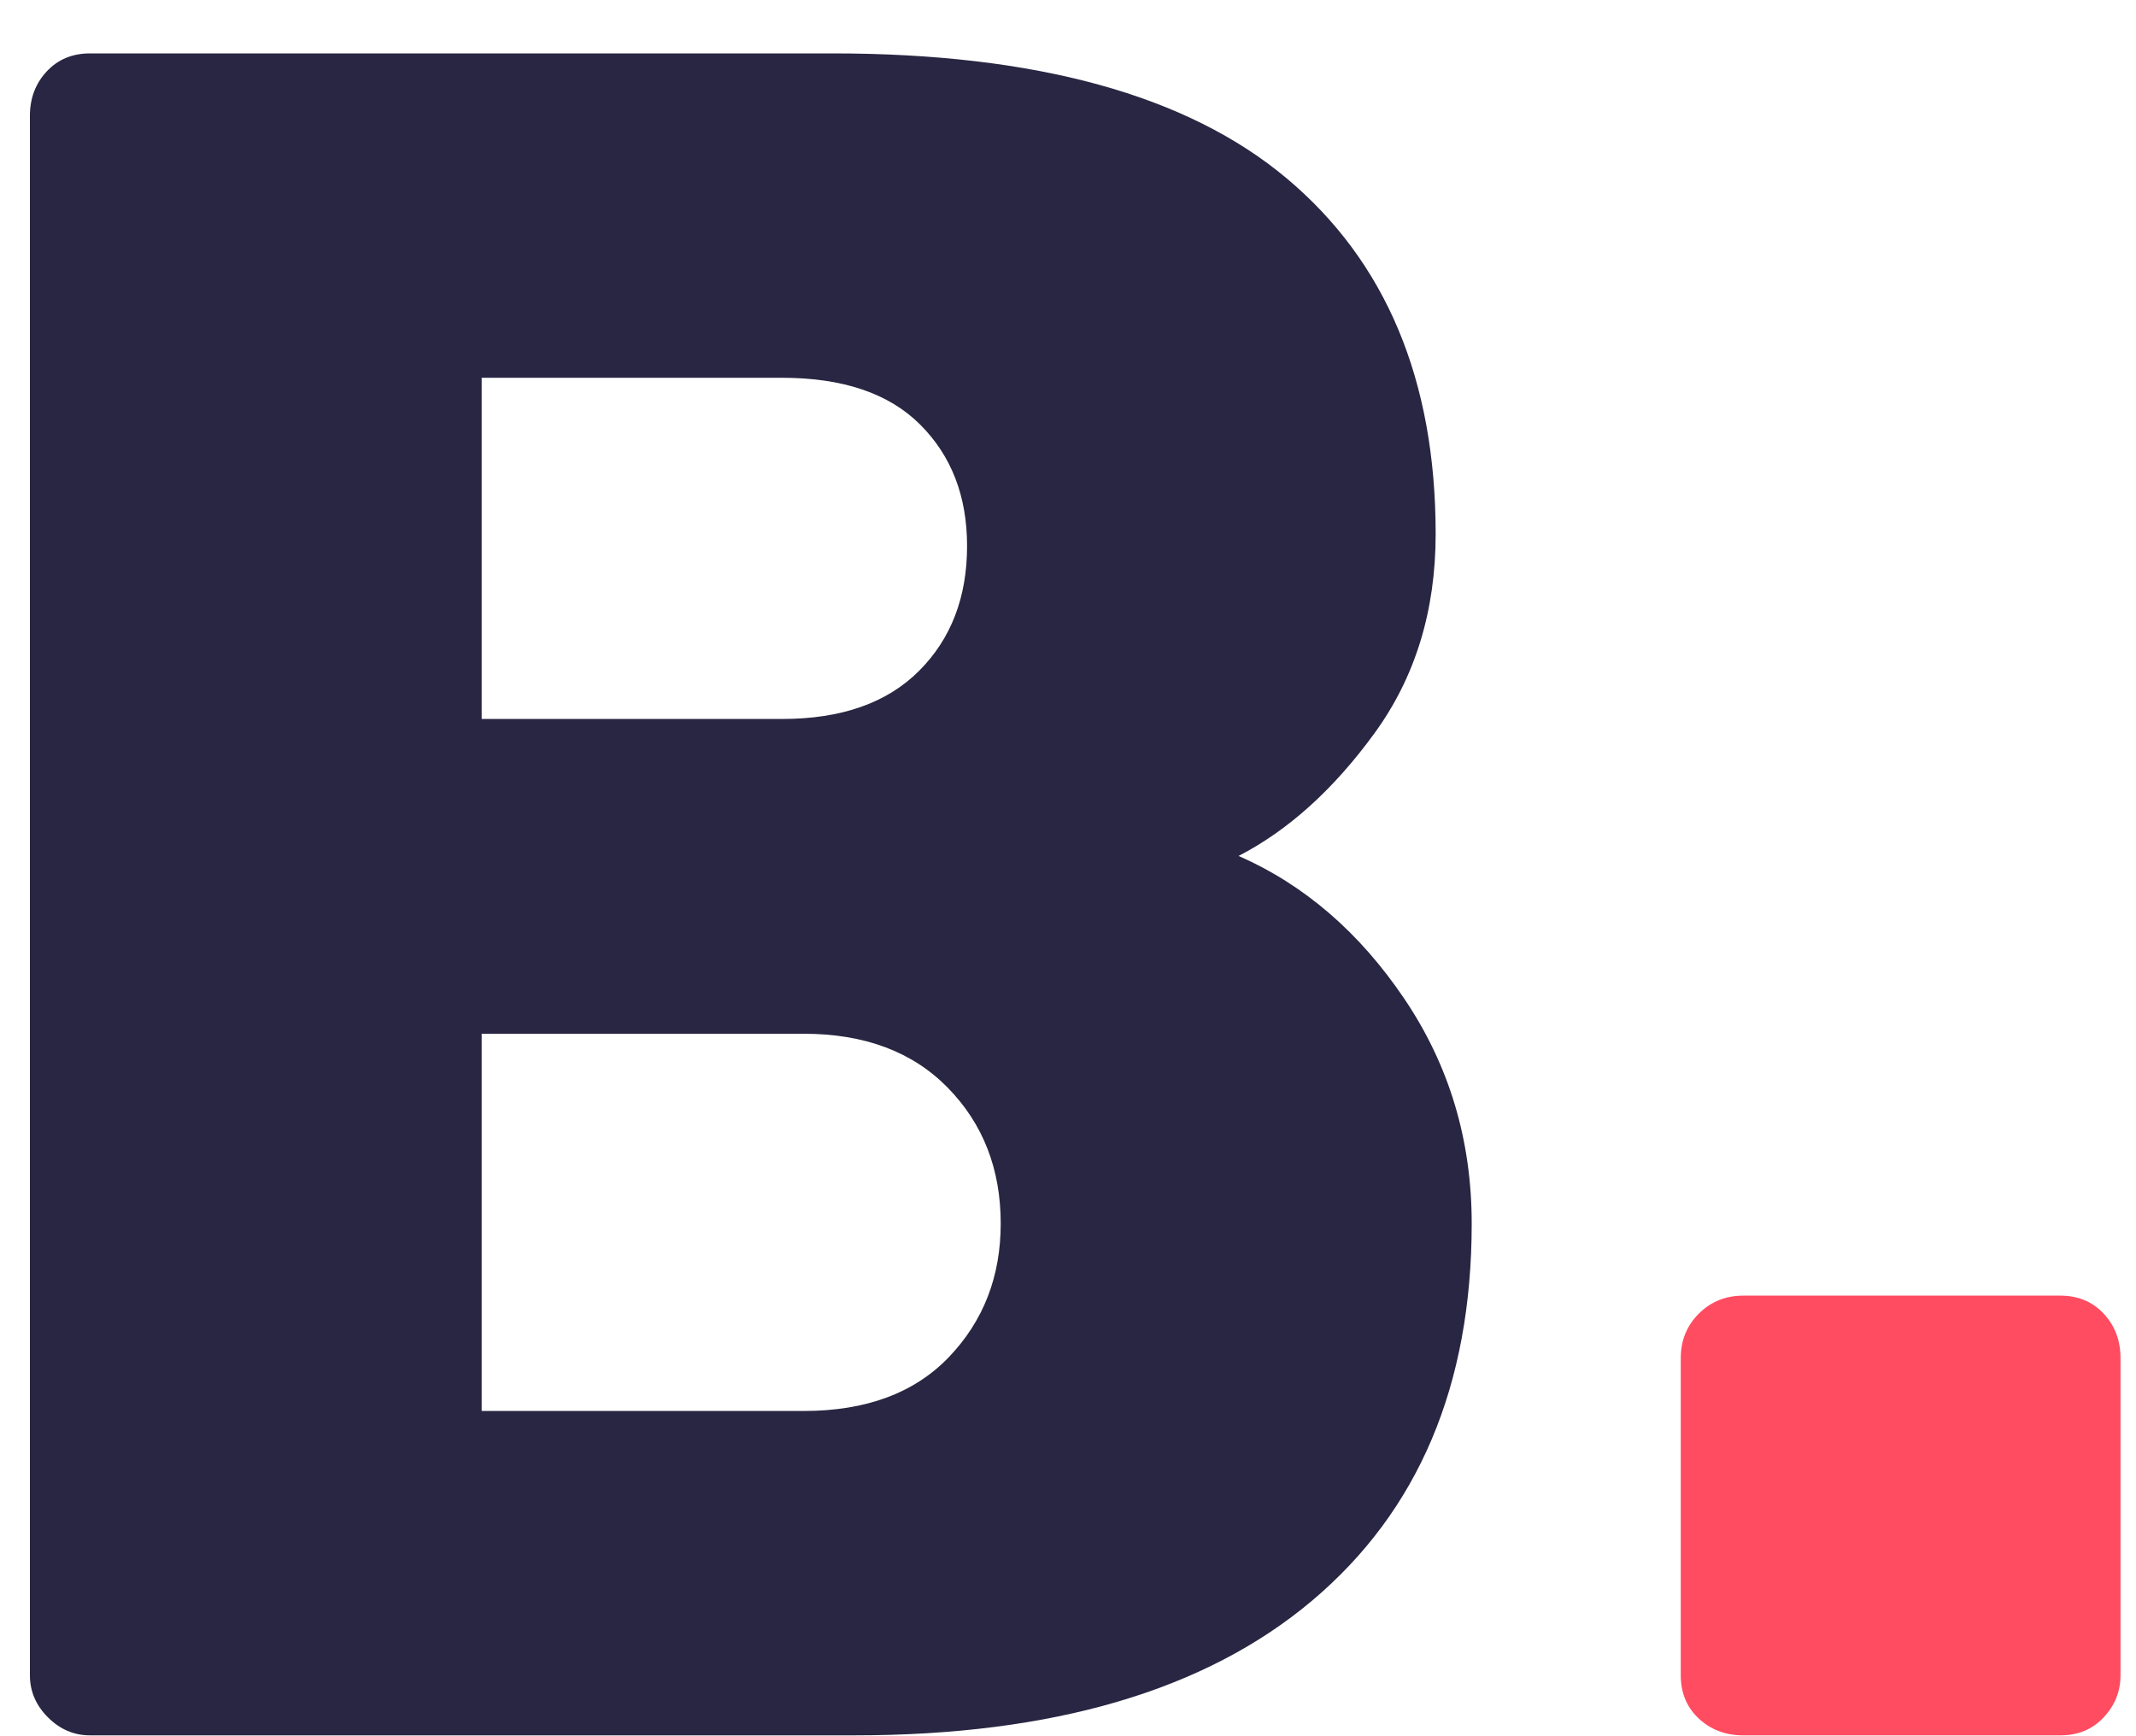
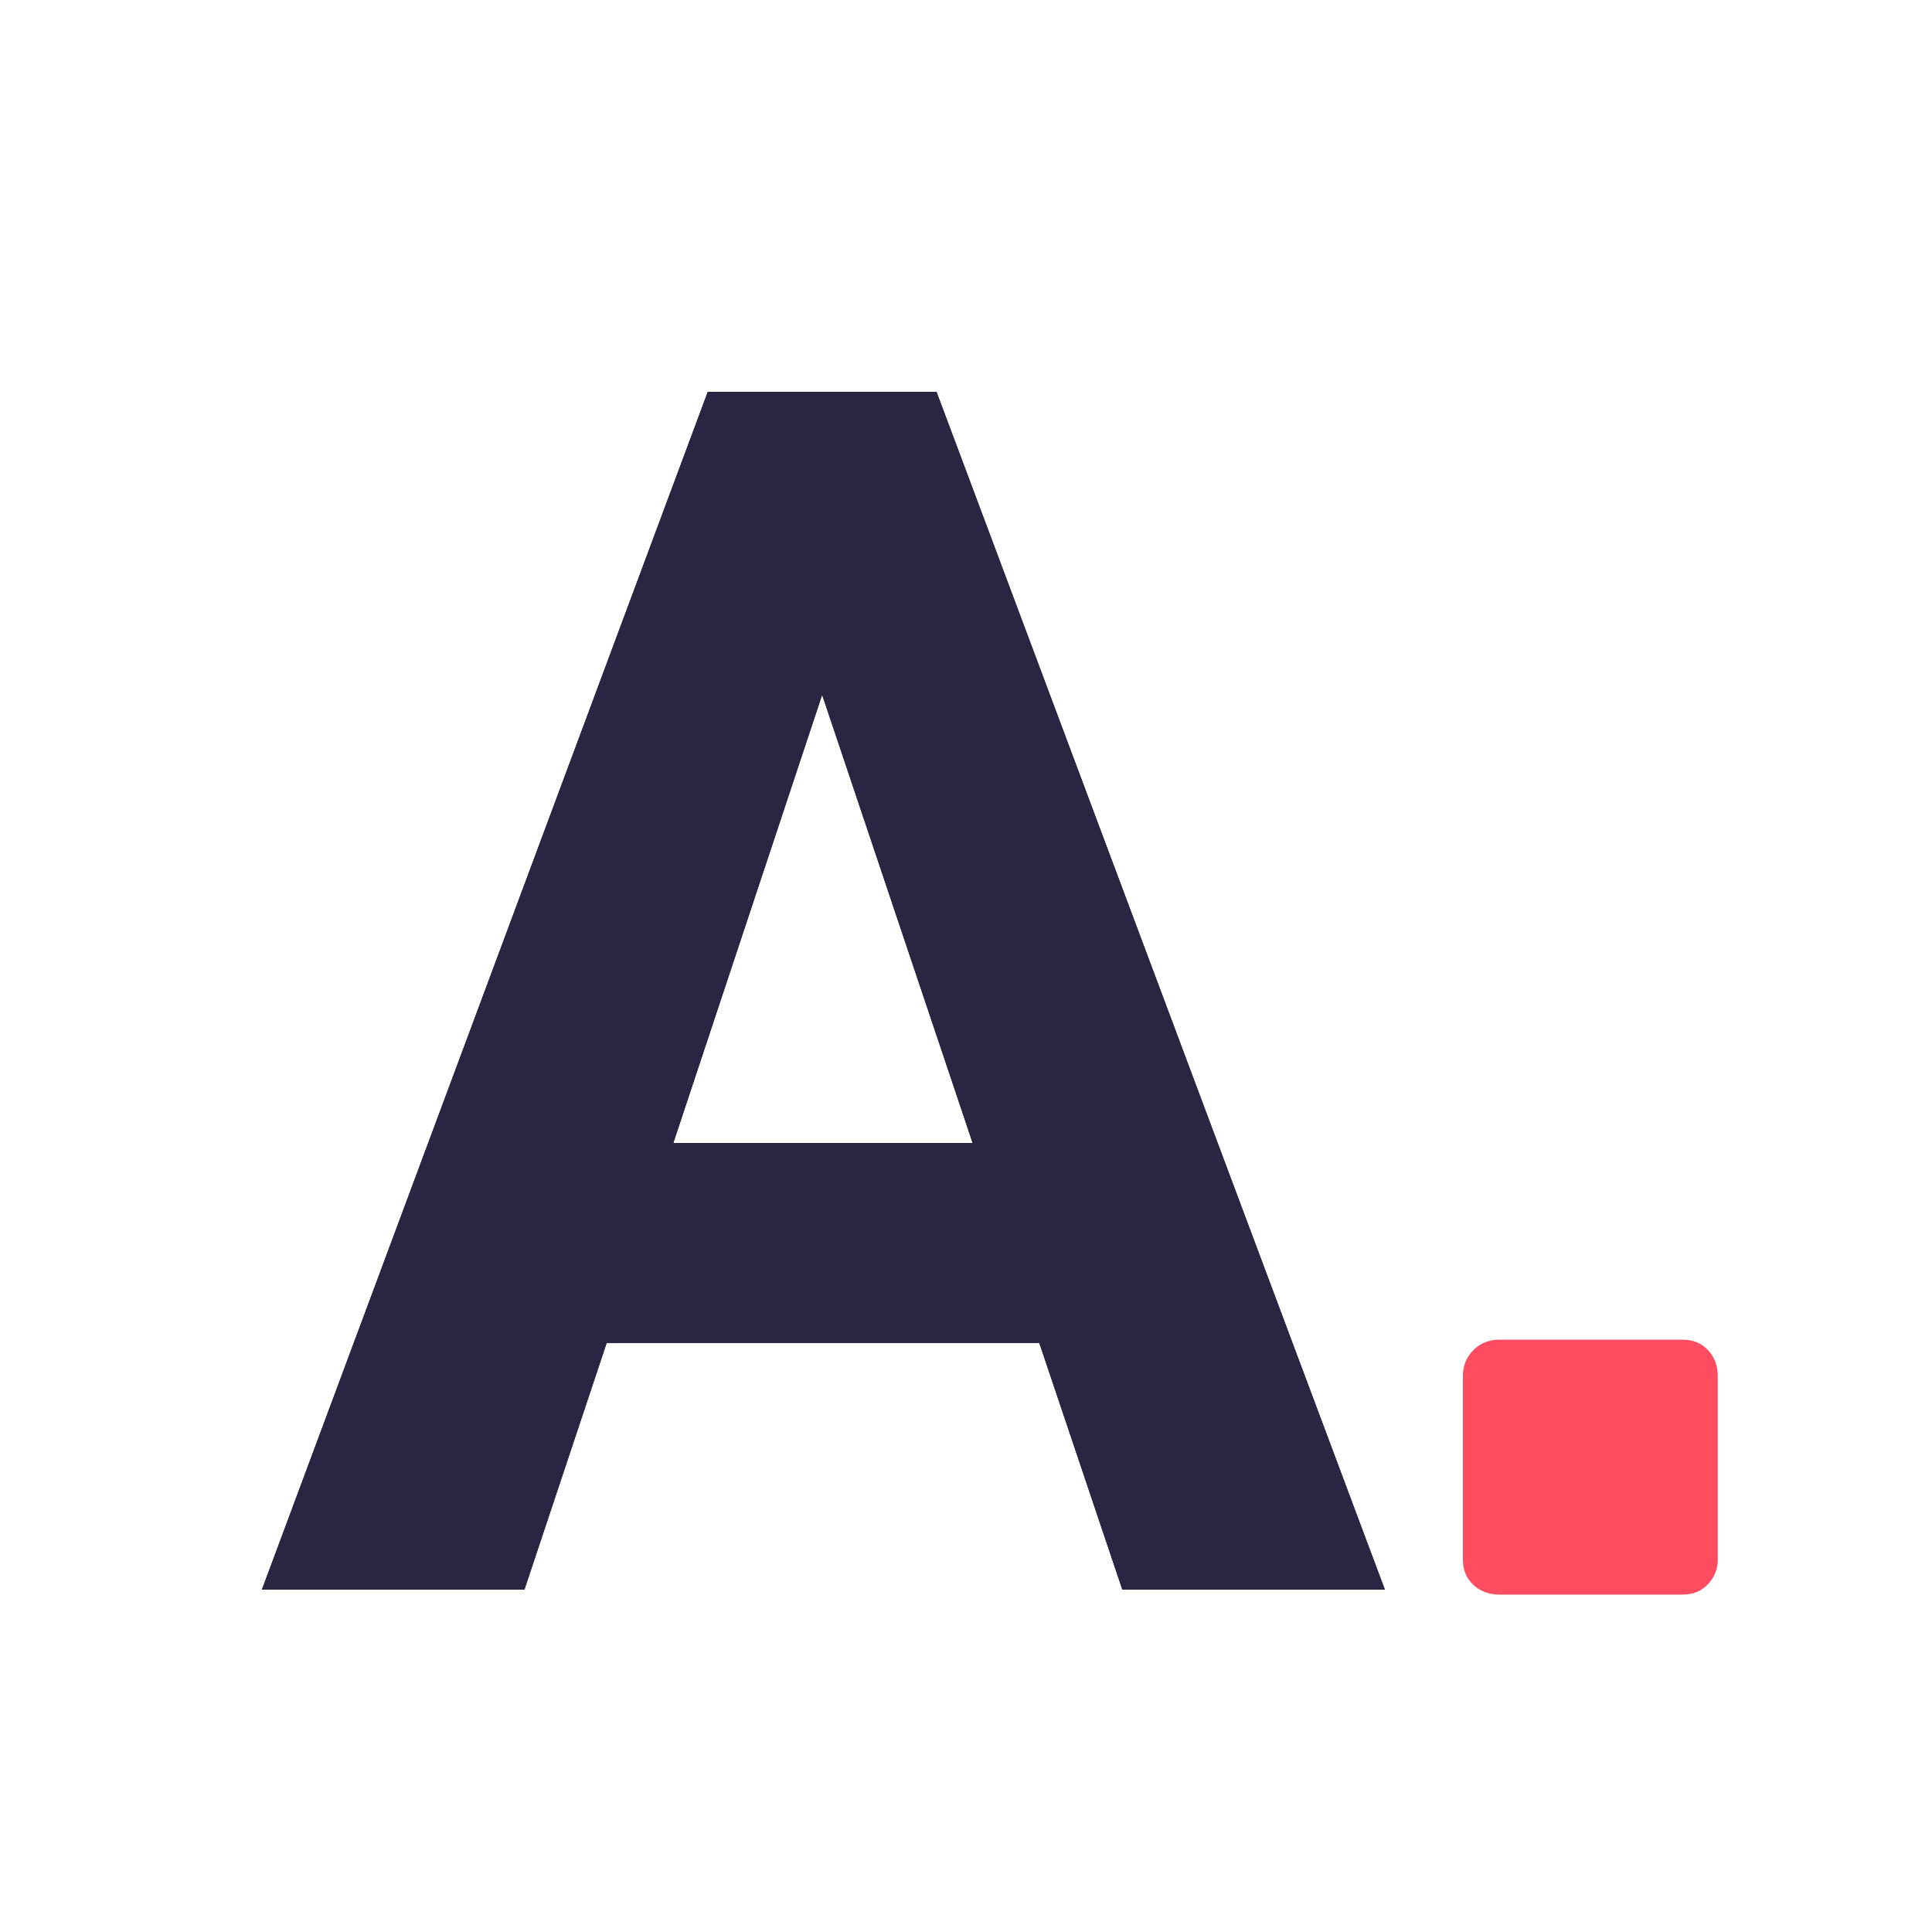
- <svg xmlns="http://www.w3.org/2000/svg" width="32px" height="26px" viewBox="0 0 32 26" version="1.1">
-   <g id="Symbols" stroke="none" stroke-width="1" fill="none" fill-rule="evenodd">
-     <g id="header-2-copy-7" transform="translate(-44, -61)" fill-rule="nonzero">
-       <g id="header-2">
-         <g id="header">
-           <g id="B." transform="translate(44.448, 61.8)">
-             <path d="M12.348,25.2 C15.324,25.2 17.61,24.528 19.206,23.184 C20.802,21.84 21.6,19.956 21.6,17.532 C21.6,16.284 21.264,15.162 20.592,14.166 C19.92,13.17 19.092,12.456 18.108,12.024 C18.852,11.64 19.53,11.028 20.142,10.188 C20.754,9.348 21.06,8.352 21.06,7.2 C21.06,4.896 20.316,3.12 18.828,1.872 C17.34,0.624 15.072,7.10542736e-15 12.024,7.10542736e-15 L12.024,7.10542736e-15 L0.9,7.10542736e-15 C0.636,7.10542736e-15 0.42,0.09 0.252,0.27 C0.084,0.45 6.75015599e-14,0.672 6.75015599e-14,0.936 L6.75015599e-14,0.936 L6.75015599e-14,24.3 C6.75015599e-14,24.54 0.09,24.75 0.27,24.93 C0.45,25.11 0.66,25.2 0.9,25.2 L0.9,25.2 L12.348,25.2 Z M11.268,9.972 L6.768,9.972 L6.768,4.86 L11.268,4.86 C12.18,4.86 12.87,5.094 13.338,5.562 C13.806,6.03 14.04,6.636 14.04,7.38 C14.04,8.148 13.8,8.772 13.32,9.252 C12.84,9.732 12.156,9.972 11.268,9.972 L11.268,9.972 Z M11.592,20.34 L6.768,20.34 L6.768,14.688 L11.592,14.688 C12.504,14.688 13.224,14.958 13.752,15.498 C14.28,16.038 14.544,16.716 14.544,17.532 C14.544,18.324 14.286,18.99 13.77,19.53 C13.254,20.07 12.528,20.34 11.592,20.34 L11.592,20.34 Z" id="B" fill="#282642" />
-             <path d="M30.42,25.2 C30.684,25.2 30.9,25.11 31.068,24.93 C31.236,24.75 31.32,24.54 31.32,24.3 L31.32,24.3 L31.32,19.548 C31.32,19.284 31.236,19.062 31.068,18.882 C30.9,18.702 30.684,18.612 30.42,18.612 L30.42,18.612 L25.668,18.612 C25.404,18.612 25.182,18.702 25.002,18.882 C24.822,19.062 24.732,19.284 24.732,19.548 L24.732,19.548 L24.732,24.3 C24.732,24.564 24.822,24.78 25.002,24.948 C25.182,25.116 25.404,25.2 25.668,25.2 L25.668,25.2 L30.42,25.2 Z" id="." fill="#FF4C60" />
-           </g>
-         </g>
+ <svg xmlns="http://www.w3.org/2000/svg" version="1.1" width="1000" height="1000" viewBox="0 0 1000 1000" xml:space="preserve">
+   <defs>
+ </defs>
+   <rect x="0" y="0" width="100%" height="100%" fill="rgba(255,255,255,0)" />
+   <g transform="matrix(1 0 0 1 425.9689 548.8618)" id="20788">
+     <g style="">
+       <g transform="matrix(1 0 0 1 0 0)" style="" id="345571">
+         <path xml:space="preserve" font-family="Roboto" font-size="872" font-style="normal" font-weight="bold" style="stroke: none; stroke-width: 1; stroke-dasharray: none; stroke-linecap: butt; stroke-dashoffset: 0; stroke-linejoin: miter; stroke-miterlimit: 4; is-custom-font: none; font-file-url: none; fill: rgb(40,38,66); fill-rule: nonzero; opacity: 1; white-space: pre;" d="M154.98 273.93L111.98 146.20L-111.98 146.20L-154.56 273.93L-290.38 273.93L-59.61-346.01L58.76-346.01L290.81 273.93L154.98 273.93ZM-0.43-189.32L-77.49 42.73L77.49 42.73L-0.43-189.32Z" />
      </g>
+       <g transform="matrix(0.6633 0 0 0.6633 352.8367 219.0495)" id="502441">
+         <path style="stroke: none; stroke-width: 0; stroke-dasharray: none; stroke-linecap: butt; stroke-dashoffset: 0; stroke-linejoin: miter; stroke-miterlimit: 4; is-custom-font: none; font-file-url: none; fill: none; fill-rule: nonzero; opacity: 1;" vector-effect="non-scaling-stroke" transform=" translate(-79, -78.9999)" d="M 154.685 2.5 H 154.711 L 154.738 2.5 C 155.15 2.491 155.491 2.819 155.5 3.23 L 155.5 3.231 C 155.5 3.241 155.5 3.252 155.5 3.263 L 155.499 3.289 V 3.315 V 154.686 C 155.499 155.135 155.135 155.5 154.685 155.5 H 3.314 C 2.864 155.5 2.5 155.135 2.5 154.686 V 3.315 C 2.5 2.865 2.865 2.5 3.314 2.5 H 154.685 Z" stroke-linecap="round" />
+       </g>
+       <g transform="matrix(20.024 0 0 20.024 397.185 210.5286)" id=".">
+         <path style="stroke: none; stroke-width: 1; stroke-dasharray: none; stroke-linecap: butt; stroke-dashoffset: 0; stroke-linejoin: miter; stroke-miterlimit: 4; is-custom-font: none; font-file-url: none; fill: rgb(255,76,96); fill-rule: nonzero; opacity: 1;" transform=" translate(-28.026, -21.906)" d="M 30.42 25.2 C 30.684 25.2 30.9 25.11 31.068 24.93 C 31.236 24.75 31.32 24.54 31.32 24.3 L 31.32 24.3 L 31.32 19.548 C 31.32 19.284 31.236 19.062 31.068 18.882 C 30.9 18.702 30.684 18.612 30.42 18.612 L 30.42 18.612 L 25.668 18.612 C 25.404 18.612 25.182 18.702 25.002 18.882 C 24.822 19.062 24.732 19.284 24.732 19.548 L 24.732 19.548 L 24.732 24.3 C 24.732 24.564 24.822 24.78 25.002 24.948 C 25.182 25.116 25.404 25.2 25.668 25.2 L 25.668 25.2 L 30.42 25.2 Z" stroke-linecap="round" />
+       </g>
+       <path xml:space="preserve" font-family="Roboto" font-size="872" font-style="normal" font-weight="bold" style="stroke: none; stroke-width: 1; stroke-dasharray: none; stroke-linecap: butt; stroke-dashoffset: 0; stroke-linejoin: miter; stroke-miterlimit: 4; is-custom-font: none; font-file-url: none; fill: rgb(40,38,66); fill-rule: nonzero; opacity: 1; white-space: pre;" d="M154.98 273.93L111.98 146.20L-111.98 146.20L-154.56 273.93L-290.38 273.93L-59.61-346.01L58.76-346.01L290.81 273.93L154.98 273.93ZM-0.43-189.32L-77.49 42.73L77.49 42.73L-0.43-189.32Z" />
    </g>
+     <path xml:space="preserve" font-family="Roboto" font-size="872" font-style="normal" font-weight="bold" style="stroke: none; stroke-width: 1; stroke-dasharray: none; stroke-linecap: butt; stroke-dashoffset: 0; stroke-linejoin: miter; stroke-miterlimit: 4; is-custom-font: none; font-file-url: none; fill: rgb(40,38,66); fill-rule: nonzero; opacity: 1; white-space: pre;" d="M154.98 273.93L111.98 146.20L-111.98 146.20L-154.56 273.93L-290.38 273.93L-59.61-346.01L58.76-346.01L290.81 273.93L154.98 273.93ZM-0.43-189.32L-77.49 42.73L77.49 42.73L-0.43-189.32Z" />
  </g>
</svg>
